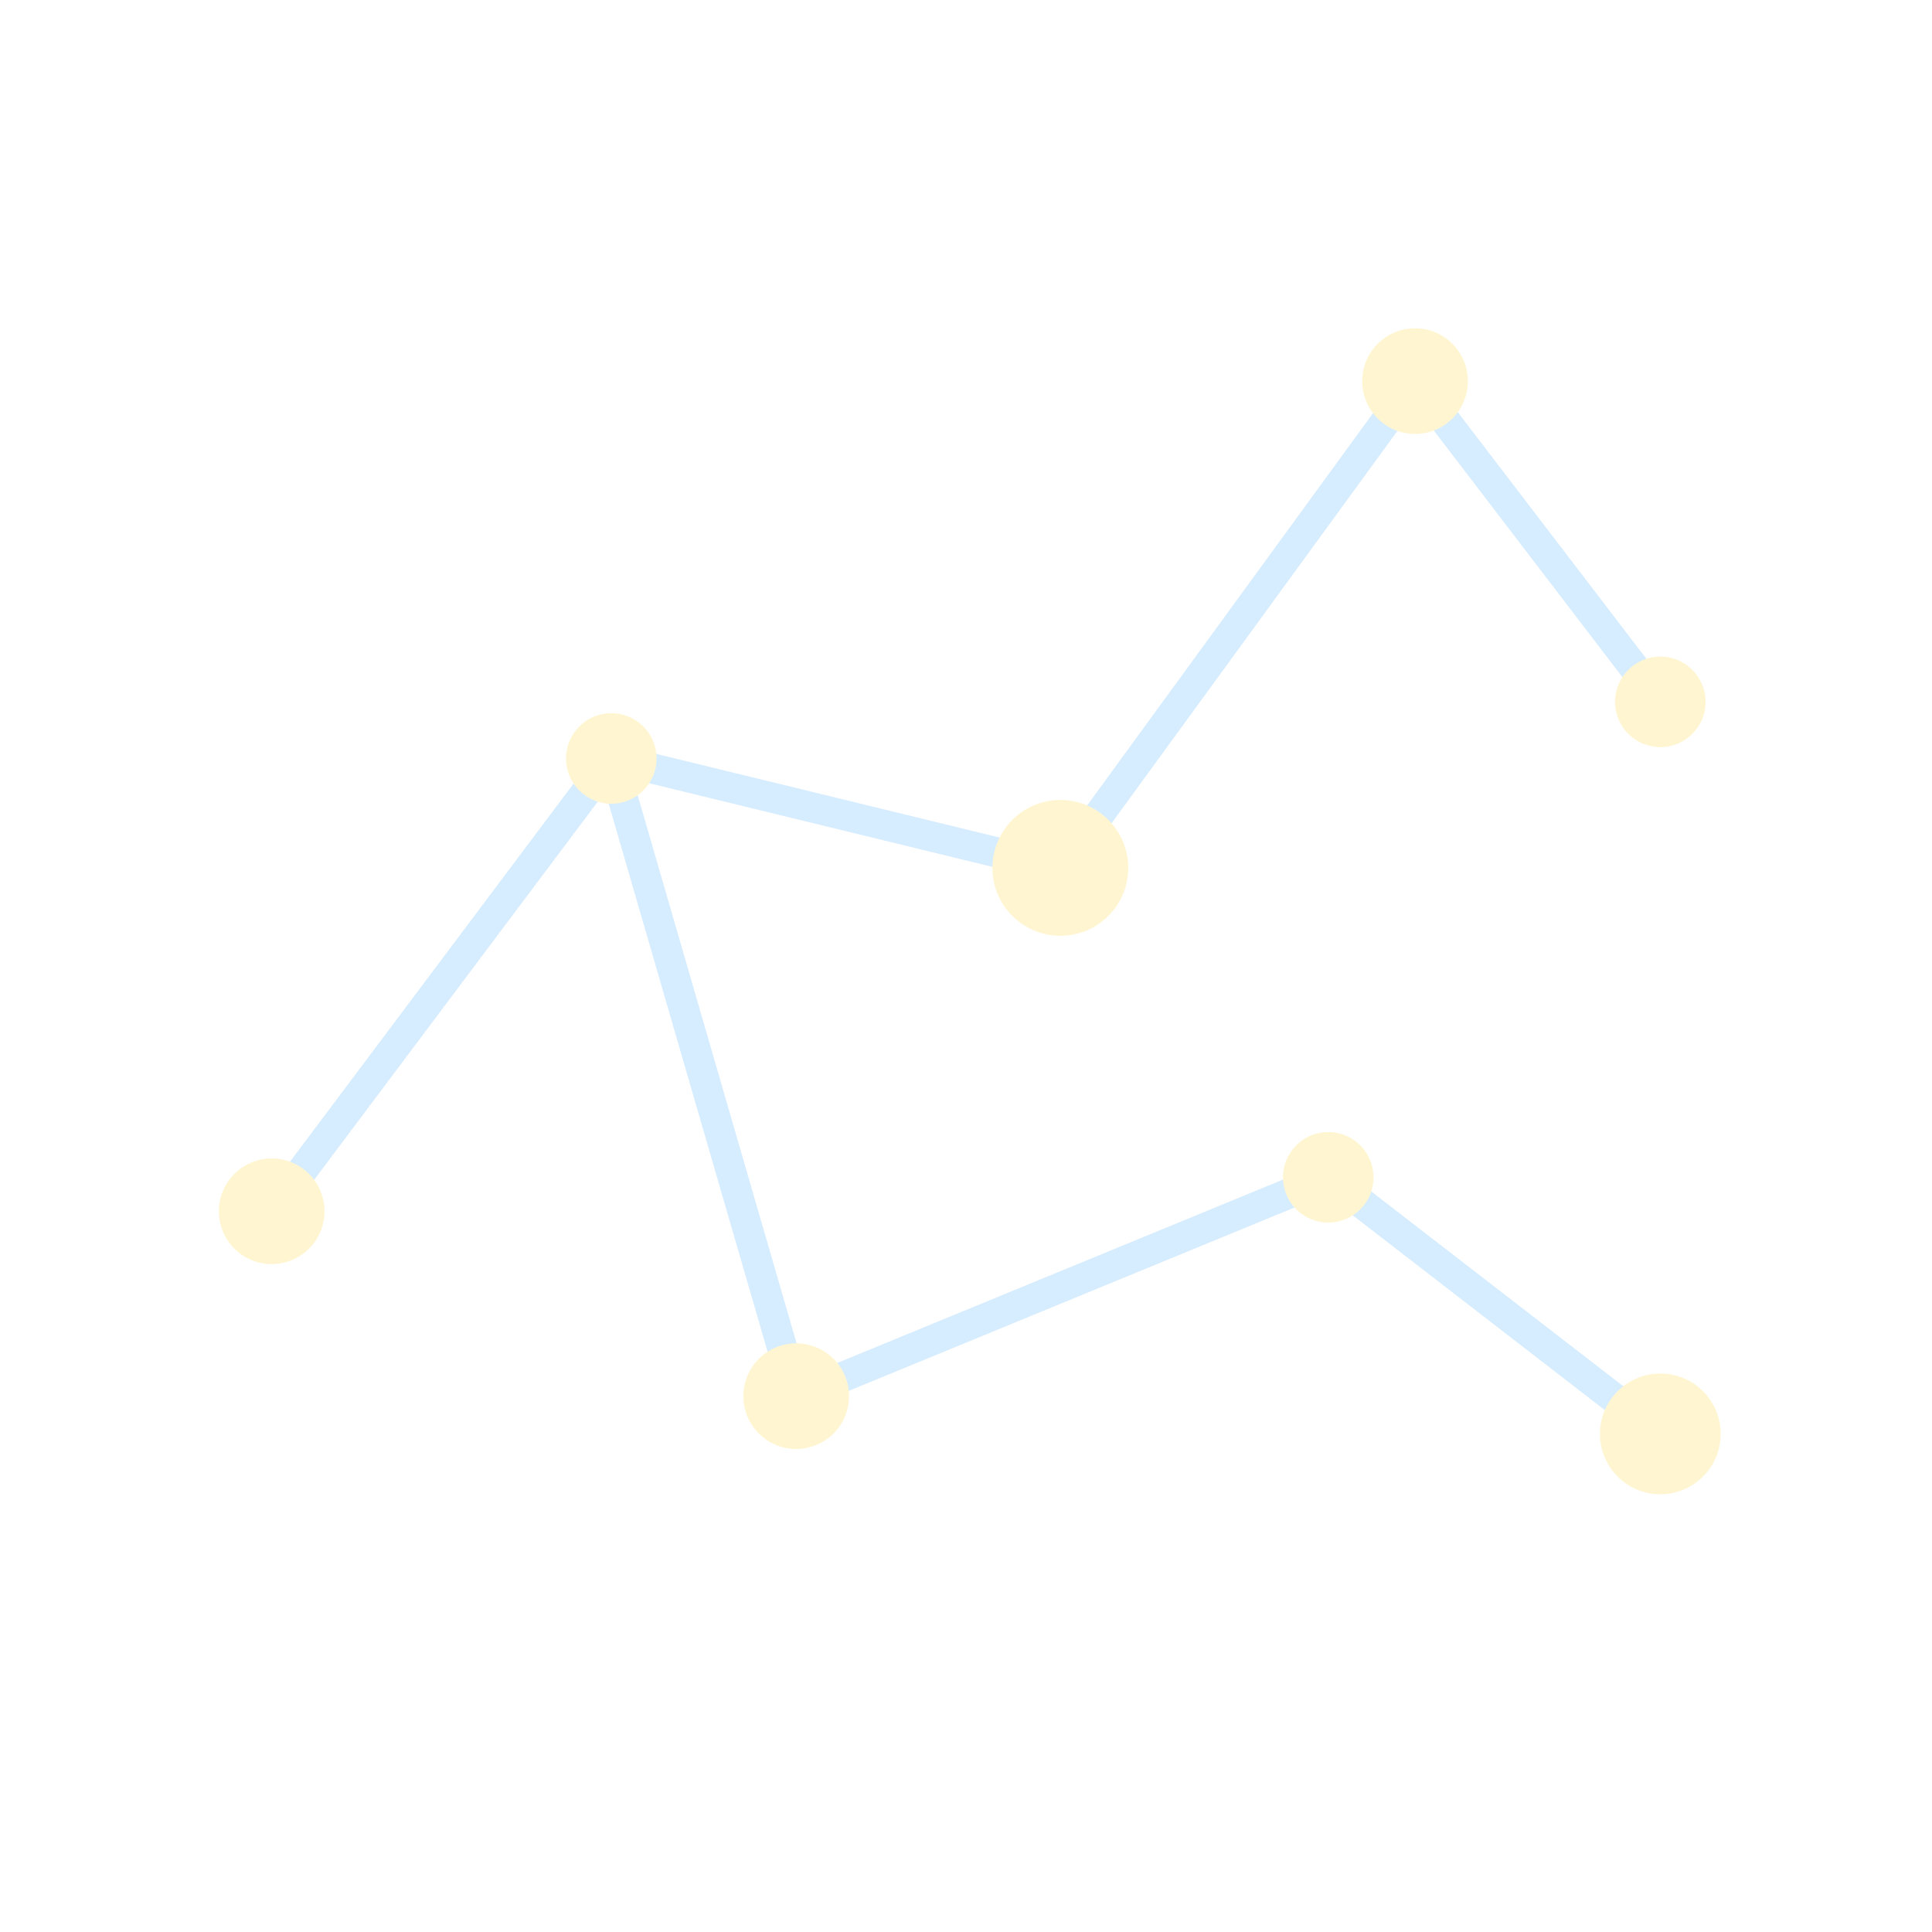
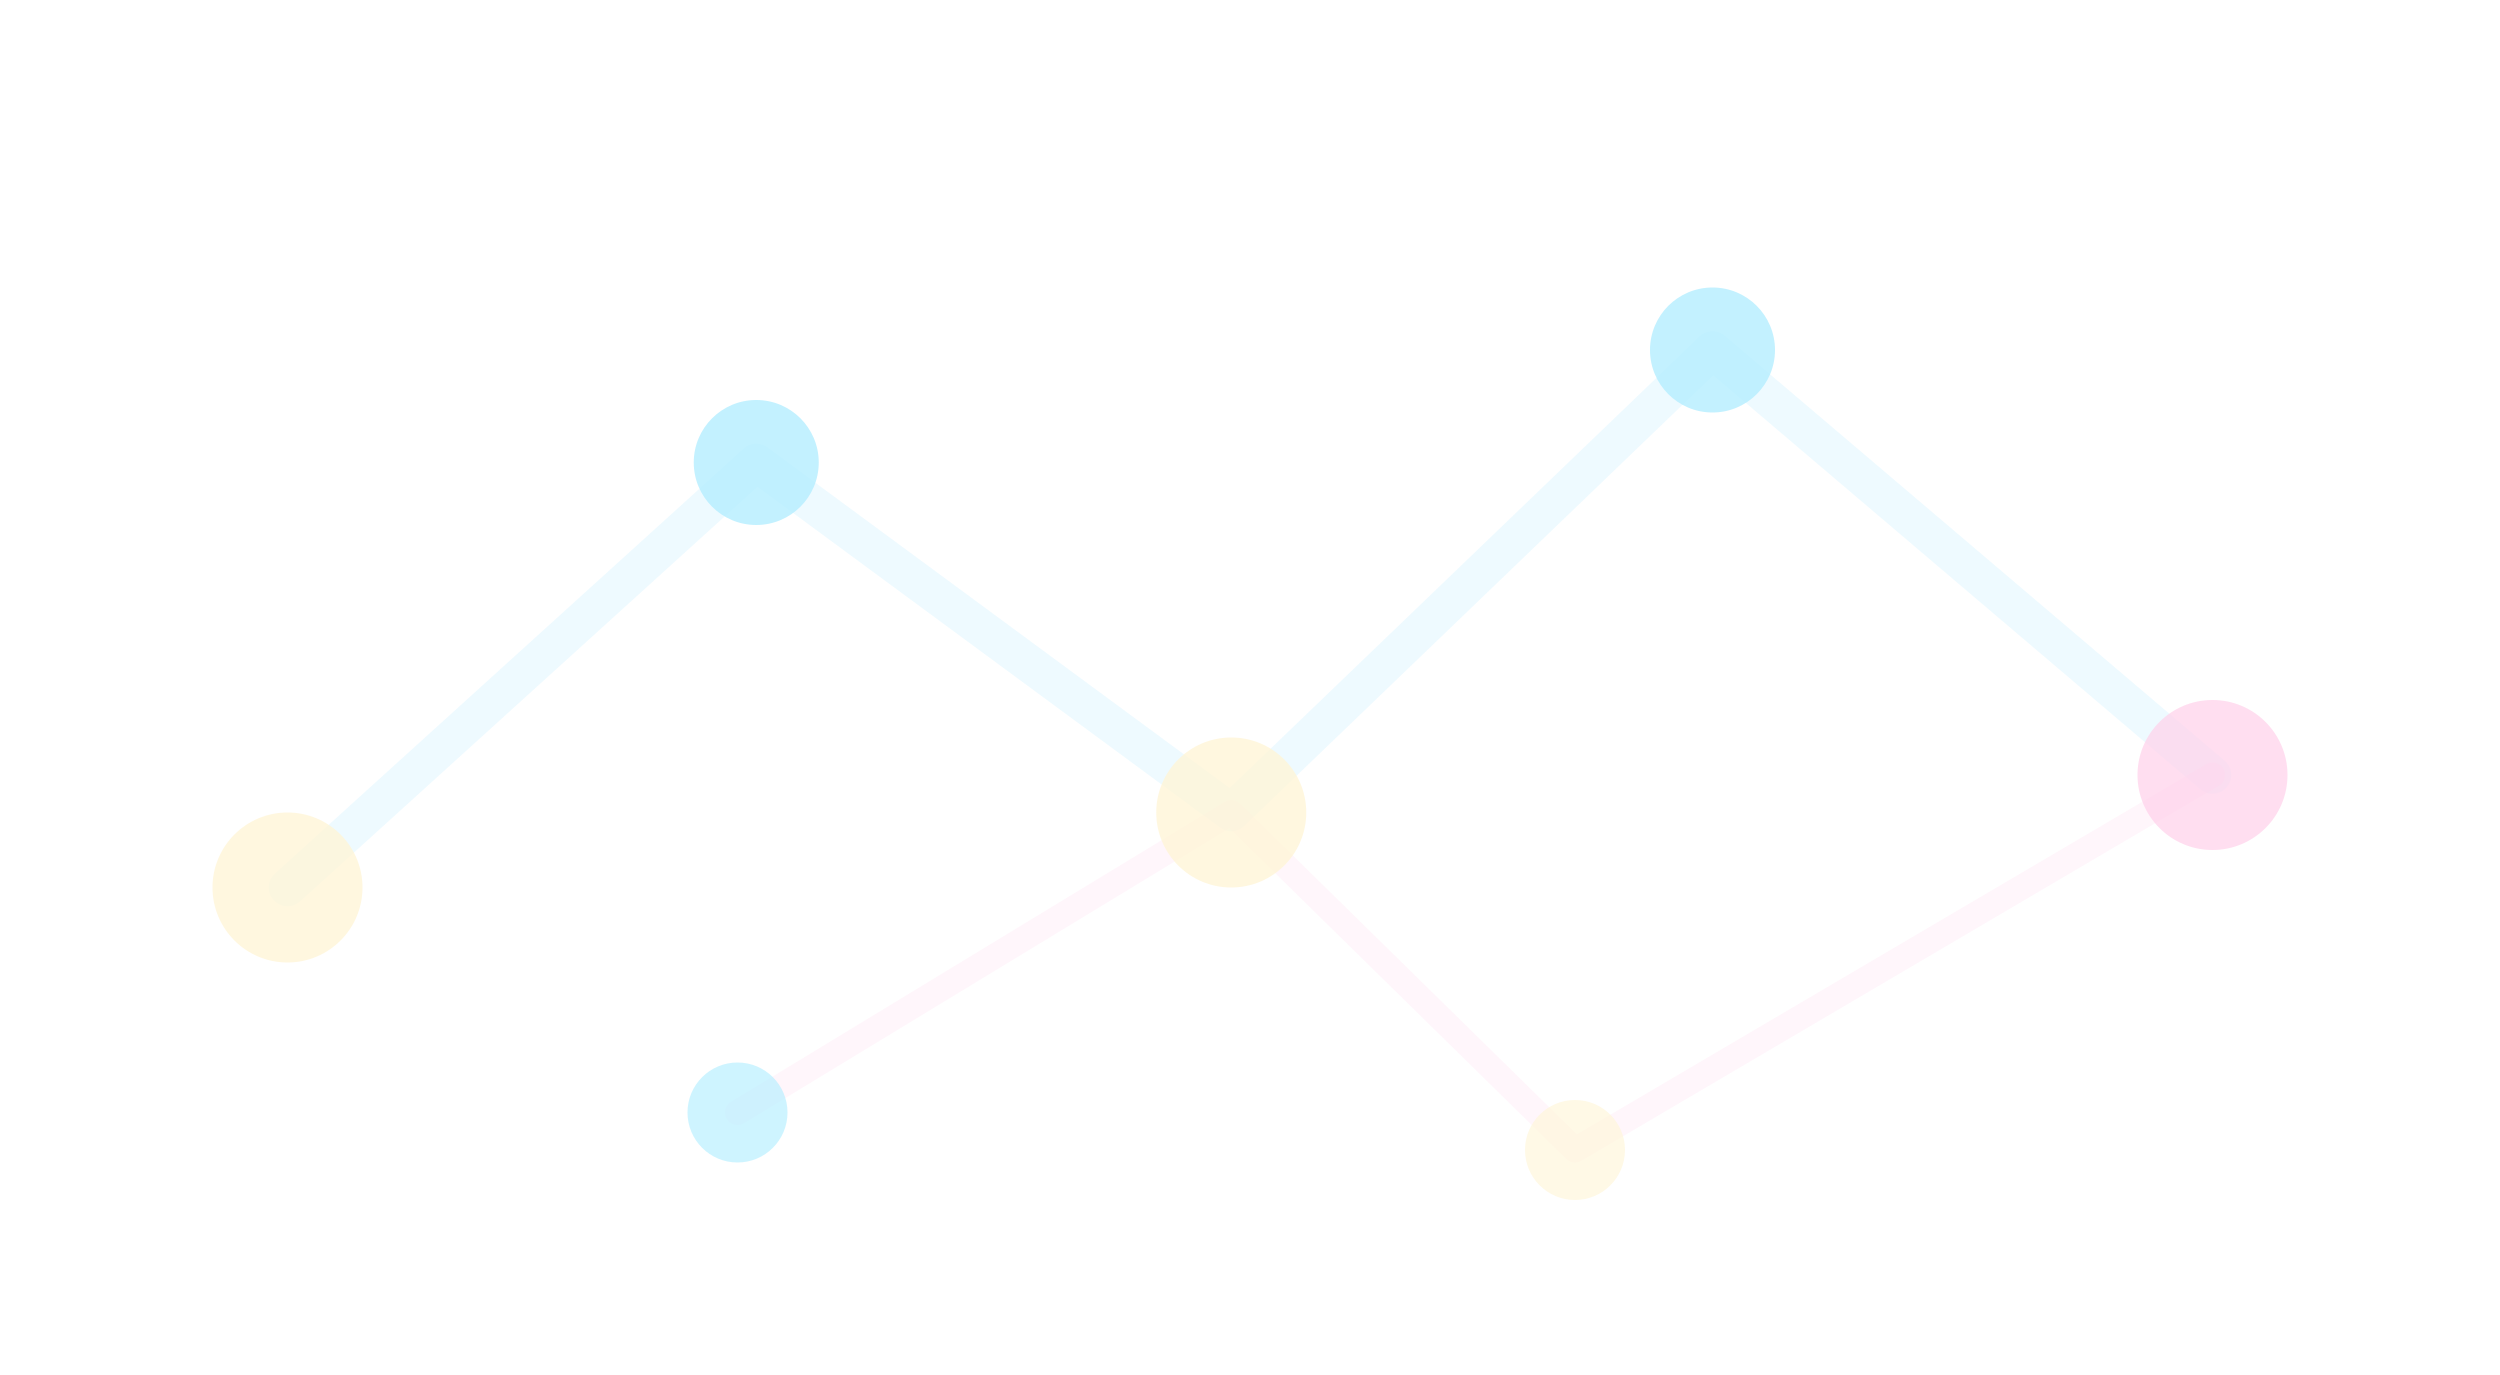
- <svg xmlns="http://www.w3.org/2000/svg" viewBox="0 0 512 512">
-   <g fill="none" stroke="#d6ecff" stroke-linecap="round" stroke-width="8">
-     <path d="M72 321 162 201l119 29 94-129 65 85" />
-     <path d="M162 201 211 370l141-58 88 68" />
-   </g>
-   <g fill="#fff6d1">
-     <circle cx="72" cy="321" r="14" />
-     <circle cx="162" cy="201" r="12" />
-     <circle cx="281" cy="230" r="18" />
-     <circle cx="375" cy="101" r="14" />
-     <circle cx="440" cy="186" r="12" />
-     <circle cx="211" cy="370" r="14" />
-     <circle cx="352" cy="312" r="12" />
-     <circle cx="440" cy="380" r="16" />
-   </g>
+ <svg xmlns="http://www.w3.org/2000/svg" width="400" height="220" viewBox="0 0 400 220" fill="none">
+   <path d="M46 142L121 74L197 130L274 56L354 124" stroke="#D7F2FF" stroke-width="6" stroke-linecap="round" stroke-linejoin="round" stroke-opacity="0.42" />
+   <path d="M118 178L197 130L252 184L354 124" stroke="#FFDDF1" stroke-width="4" stroke-linecap="round" stroke-linejoin="round" stroke-opacity="0.28" />
+   <circle cx="46" cy="142" r="12" fill="#FFF5D6" fill-opacity="0.78" />
+   <circle cx="121" cy="74" r="10" fill="#B5EEFF" fill-opacity="0.82" />
+   <circle cx="197" cy="130" r="12" fill="#FFF5D6" fill-opacity="0.78" />
+   <circle cx="274" cy="56" r="10" fill="#B5EEFF" fill-opacity="0.82" />
+   <circle cx="354" cy="124" r="12" fill="#FFD2EA" fill-opacity="0.72" />
+   <circle cx="118" cy="178" r="8" fill="#B5EEFF" fill-opacity="0.66" />
+   <circle cx="252" cy="184" r="8" fill="#FFF5D6" fill-opacity="0.62" />
</svg>
